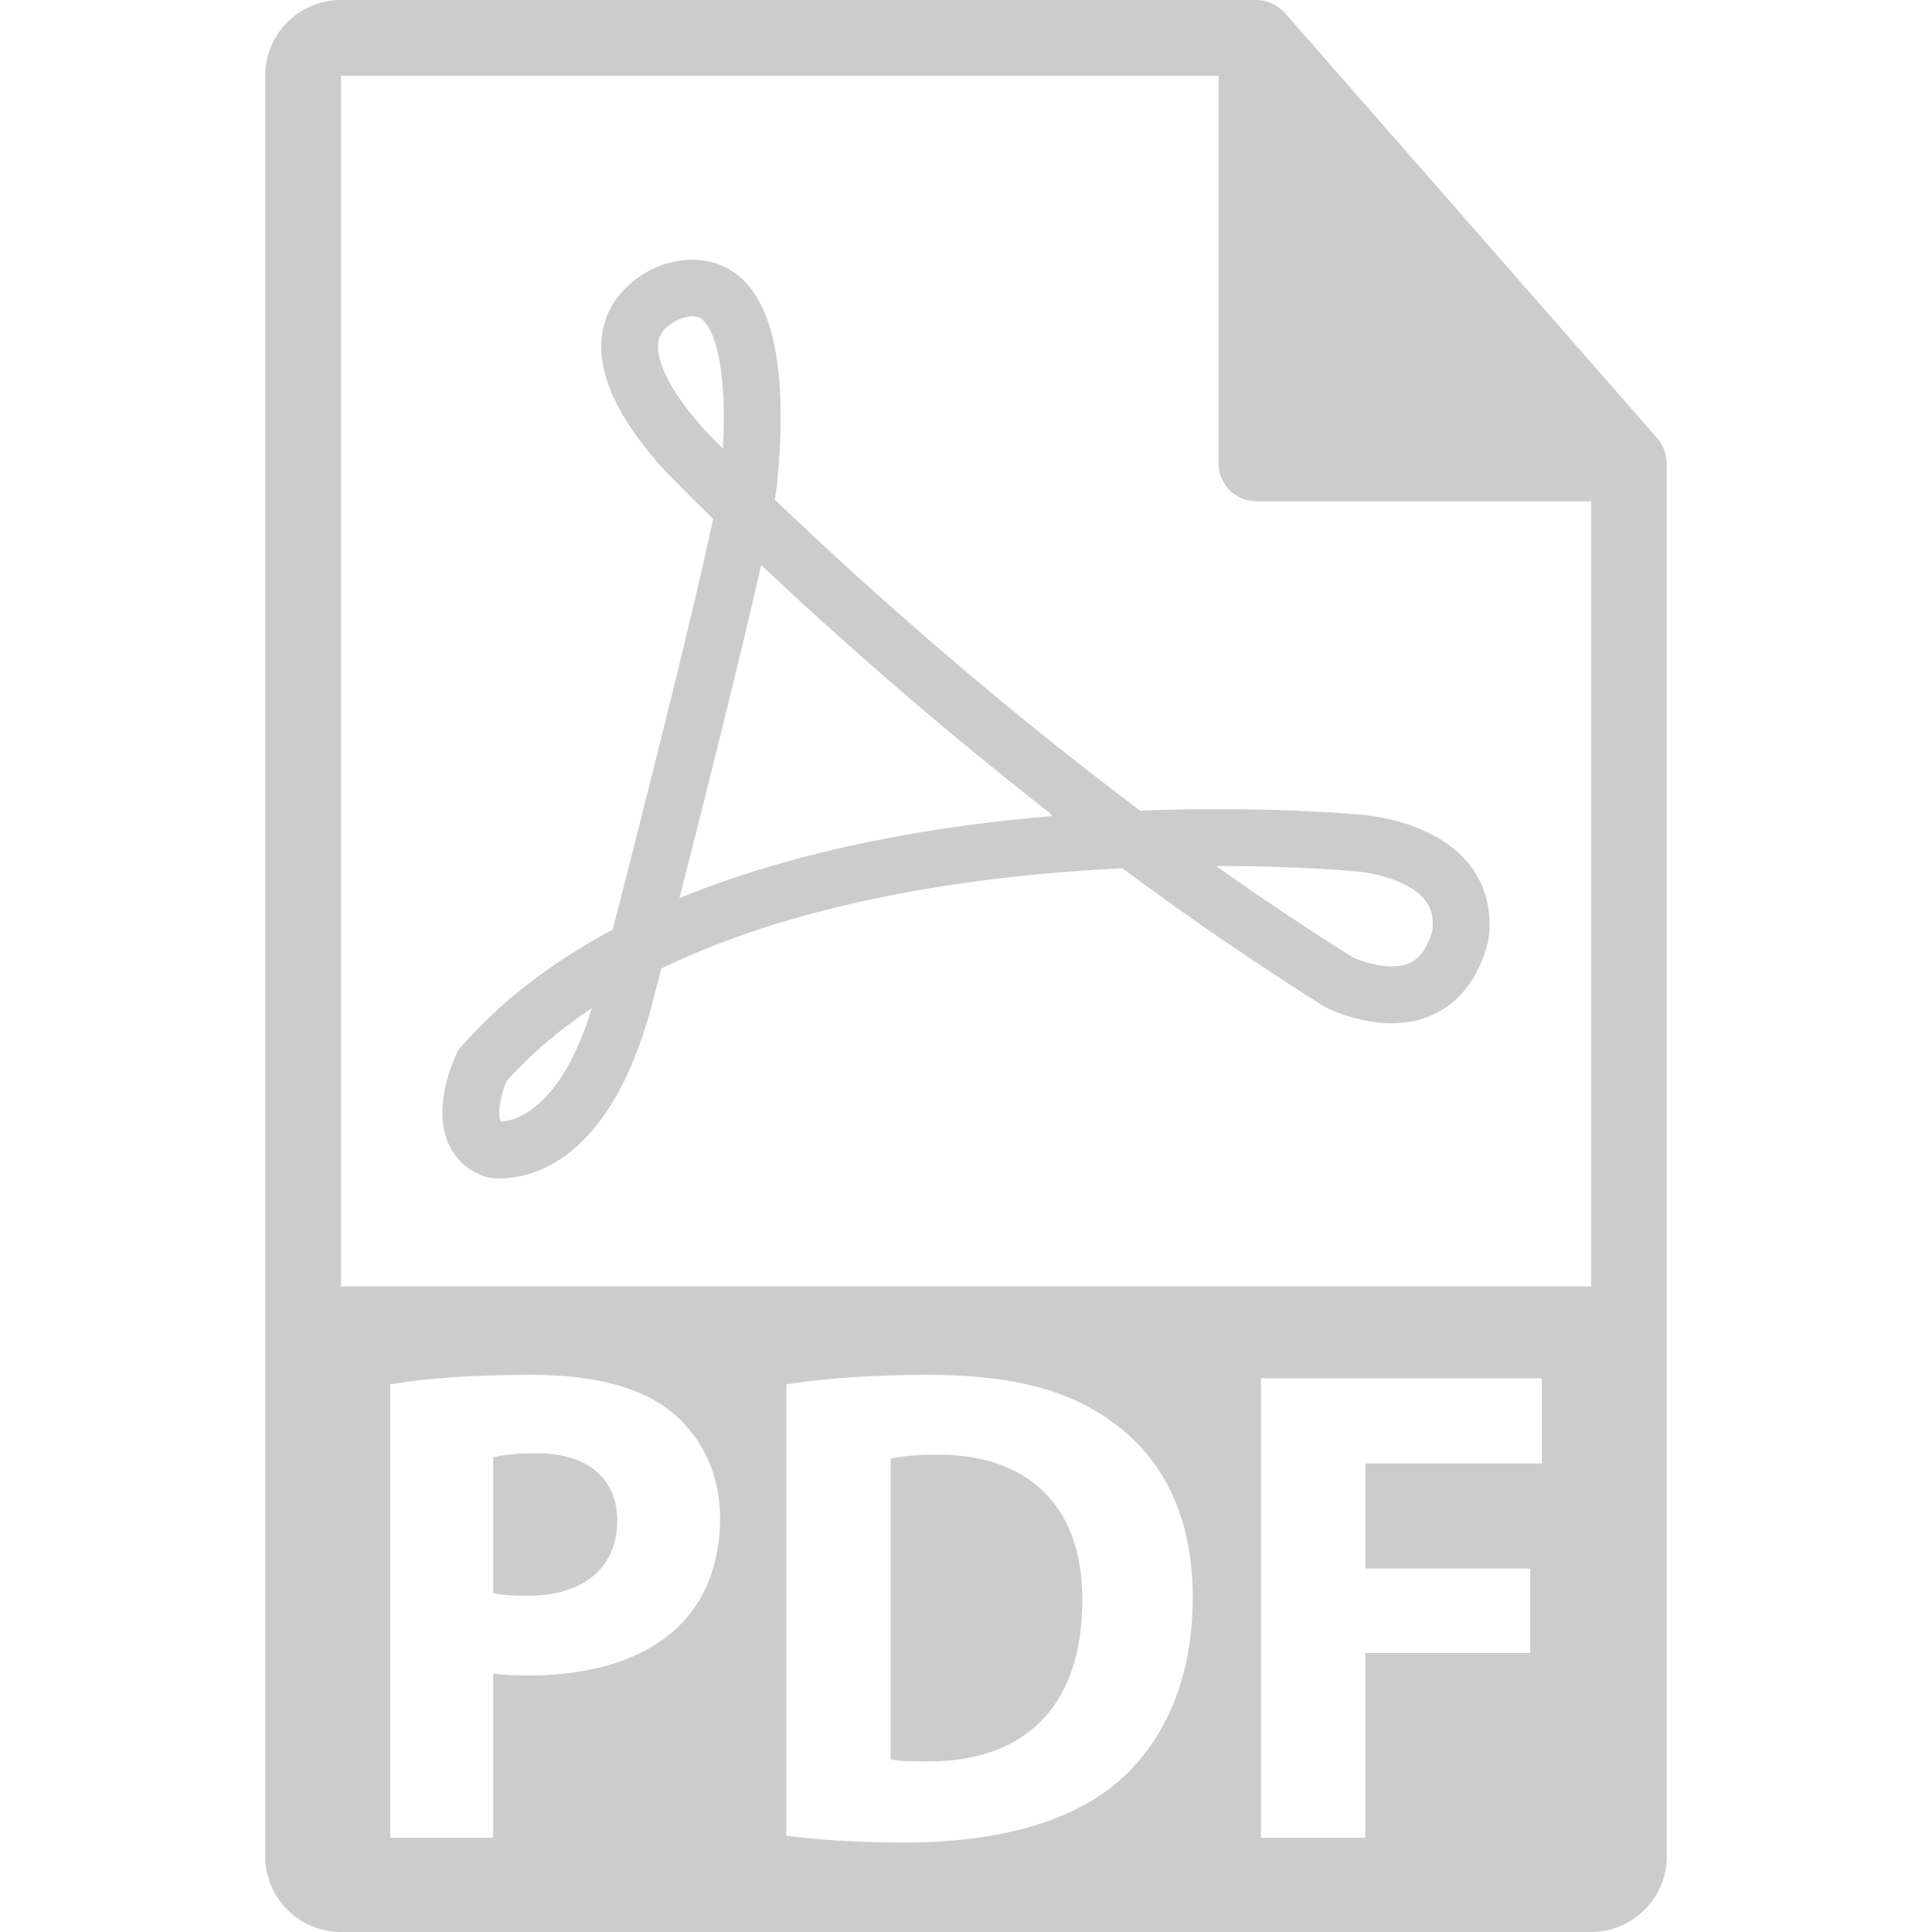
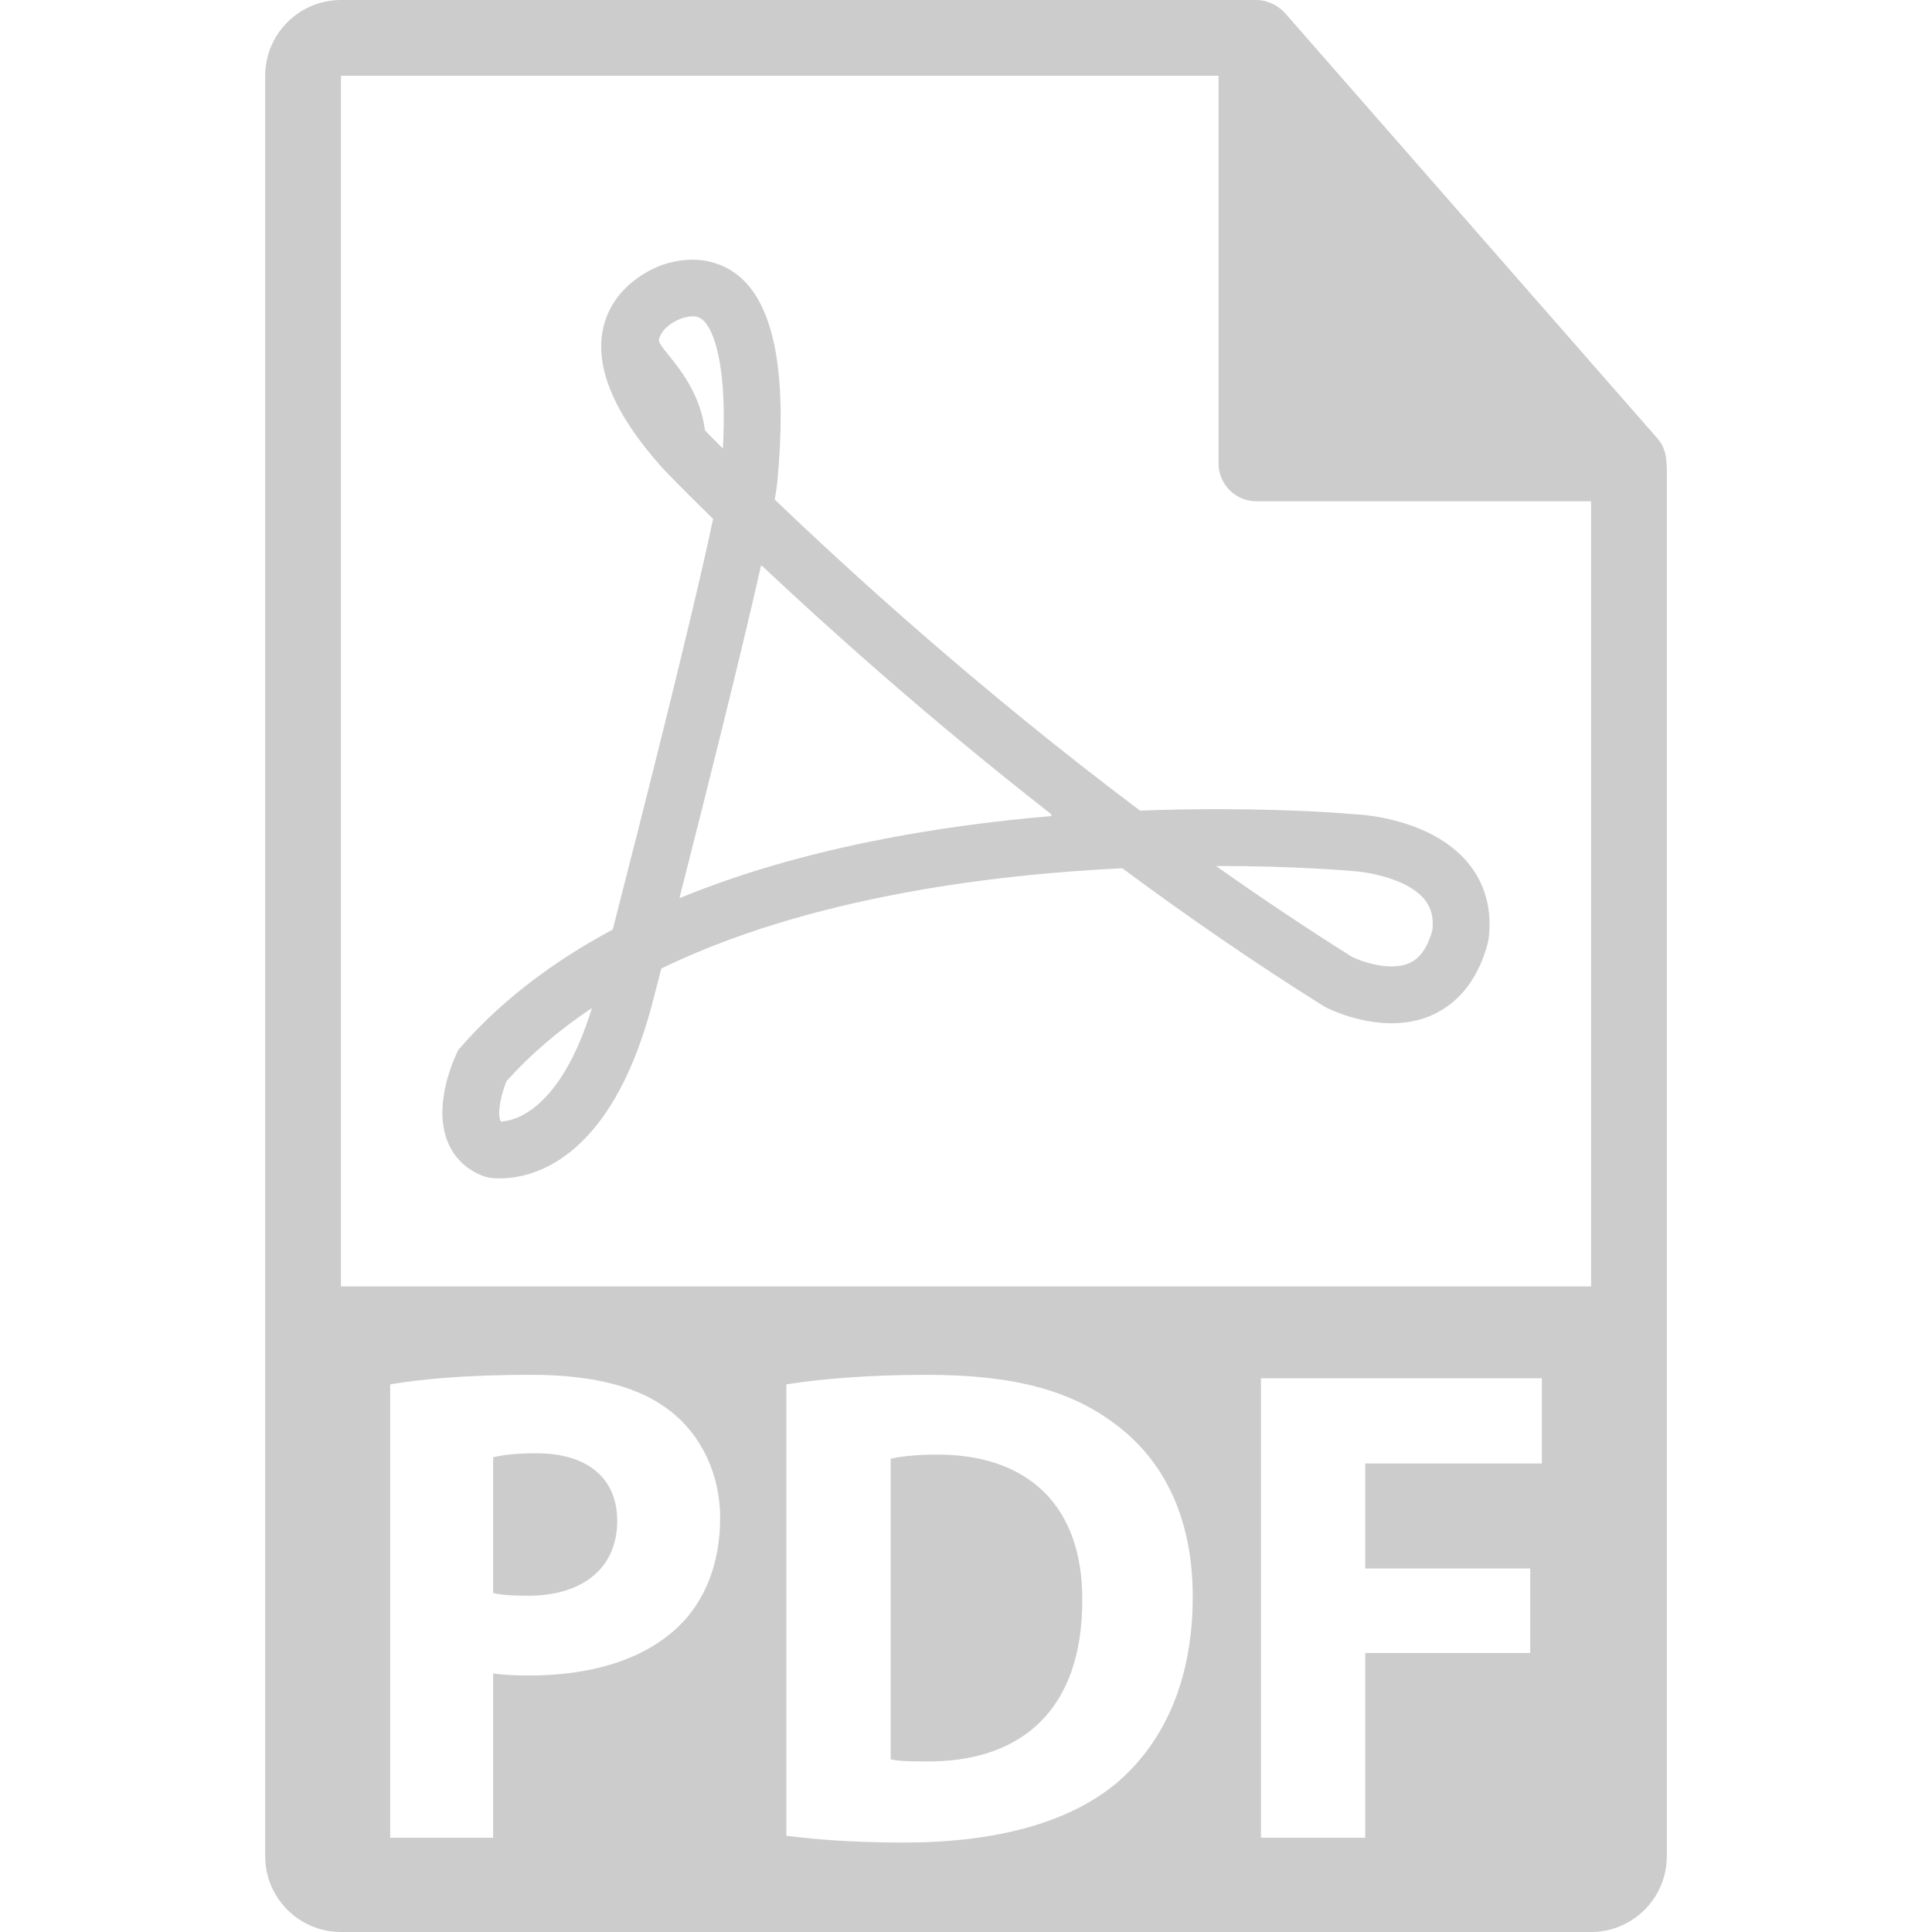
<svg xmlns="http://www.w3.org/2000/svg" version="1.1" id="Capa_1" x="0px" y="0px" width="32px" height="32px" fill="#ccc" viewBox="0 0 550.801 550.801" style="enable-background:new 0 0 550.801 550.801;" xml:space="preserve">
  <g>
    <g>
      <path d="M267.342,414.698c-6.613,0-10.884,0.585-13.413,1.165v85.72c2.534,0.586,6.616,0.586,10.304,0.586    c26.818,0.189,44.315-14.576,44.315-45.874C308.738,429.079,292.803,414.698,267.342,414.698z" />
      <path d="M152.837,414.313c-6.022,0-10.104,0.58-12.248,1.16v38.686c2.531,0.58,5.643,0.78,9.903,0.78    c15.757,0,25.471-7.973,25.471-21.384C175.964,421.506,167.601,414.313,152.837,414.313z" />
      <path d="M475.095,131.992c-0.032-2.526-0.833-5.021-2.568-6.993L366.324,3.694c-0.021-0.034-0.062-0.045-0.084-0.076    c-0.633-0.707-1.36-1.29-2.141-1.804c-0.232-0.15-0.475-0.285-0.718-0.422c-0.675-0.366-1.382-0.67-2.13-0.892    c-0.19-0.058-0.38-0.14-0.58-0.192C359.87,0.114,359.037,0,358.203,0H97.2C85.292,0,75.6,9.693,75.6,21.601v507.6    c0,11.913,9.692,21.601,21.6,21.601H453.6c11.908,0,21.601-9.688,21.601-21.601V133.202    C475.2,132.796,475.137,132.398,475.095,131.992z M193.261,463.873c-10.104,9.523-25.072,13.806-42.569,13.806    c-3.882,0-7.391-0.2-10.102-0.58v46.839h-29.35V394.675c9.131-1.55,21.967-2.721,40.047-2.721    c18.267,0,31.292,3.501,40.036,10.494c8.363,6.612,13.985,17.497,13.985,30.322C205.308,445.605,201.042,456.49,193.261,463.873z     M318.252,508.392c-13.785,11.464-34.778,16.906-60.428,16.906c-15.359,0-26.238-0.97-33.637-1.94V394.675    c10.887-1.74,25.083-2.721,40.046-2.721c24.867,0,41.004,4.472,53.645,13.995c13.61,10.109,22.164,26.241,22.164,49.37    C340.031,480.4,330.897,497.697,318.252,508.392z M439.572,417.225h-50.351v29.932h47.039v24.11h-47.039v52.671H359.49V392.935    h80.082V417.225z M97.2,366.752V21.601h250.203v110.515c0,5.961,4.831,10.8,10.8,10.8H453.6l0.011,223.836H97.2z" />
-       <path d="M386.205,232.135c-0.633-0.059-15.852-1.448-39.213-1.448c-7.319,0-14.691,0.143-21.969,0.417    c-46.133-34.62-83.919-69.267-104.148-88.684c0.369-2.138,0.623-3.828,0.741-5.126c2.668-28.165-0.298-47.179-8.786-56.515    c-5.558-6.101-13.721-8.131-22.233-5.806c-5.286,1.385-15.071,6.513-18.204,16.952c-3.459,11.536,2.101,25.537,16.708,41.773    c0.232,0.246,5.189,5.44,14.196,14.241c-5.854,27.913-21.178,88.148-28.613,117.073c-17.463,9.331-32.013,20.571-43.277,33.465    l-0.738,0.844l-0.477,1.013c-1.16,2.437-6.705,15.087-2.542,25.249c1.901,4.62,5.463,7.995,10.302,9.767l1.297,0.349    c0,0,1.17,0.253,3.227,0.253c9.01,0,31.25-4.735,43.179-48.695l2.89-11.138c41.639-20.239,93.688-26.768,131.415-28.587    c19.406,14.391,38.717,27.611,57.428,39.318l0.611,0.354c0.907,0.464,9.112,4.515,18.721,4.524l0,0    c13.732,0,23.762-8.427,27.496-23.113l0.189-1.004c1.044-8.393-1.065-15.958-6.096-21.872    C407.711,233.281,387.978,232.195,386.205,232.135z M142.812,319.744c-0.084-0.1-0.124-0.194-0.166-0.3    c-0.896-2.157,0.179-7.389,1.761-11.222c6.792-7.594,14.945-14.565,24.353-20.841    C159.598,317.039,146.274,319.603,142.812,319.744z M200.984,122.695L200.984,122.695c-14.07-15.662-13.859-23.427-13.102-26.041    c1.242-4.369,6.848-6.02,6.896-6.035c2.824-0.768,4.538-0.617,6.064,1.058c3.451,3.791,6.415,15.232,5.244,36.218    C202.764,124.557,200.984,122.695,200.984,122.695z M193.714,256.068l0.243-0.928l-0.032,0.011    c7.045-27.593,17.205-67.996,23.047-93.949l0.211,0.201l0.021-0.124c18.9,17.798,47.88,43.831,82.579,70.907l-0.39,0.016    l0.574,0.433C267.279,235.396,228.237,241.84,193.714,256.068z M408.386,265.12c-2.489,9.146-7.277,10.396-11.665,10.396l0,0    c-5.094,0-9.998-2.12-11.116-2.632c-12.741-7.986-25.776-16.688-38.929-25.998c0.105,0,0.2,0,0.316,0    c22.549,0,37.568,1.369,38.158,1.411c3.766,0.14,15.684,1.9,20.82,7.938C407.984,258.602,408.755,261.431,408.386,265.12z" />
+       <path d="M386.205,232.135c-0.633-0.059-15.852-1.448-39.213-1.448c-7.319,0-14.691,0.143-21.969,0.417    c-46.133-34.62-83.919-69.267-104.148-88.684c0.369-2.138,0.623-3.828,0.741-5.126c2.668-28.165-0.298-47.179-8.786-56.515    c-5.558-6.101-13.721-8.131-22.233-5.806c-5.286,1.385-15.071,6.513-18.204,16.952c-3.459,11.536,2.101,25.537,16.708,41.773    c0.232,0.246,5.189,5.44,14.196,14.241c-5.854,27.913-21.178,88.148-28.613,117.073c-17.463,9.331-32.013,20.571-43.277,33.465    l-0.738,0.844l-0.477,1.013c-1.16,2.437-6.705,15.087-2.542,25.249c1.901,4.62,5.463,7.995,10.302,9.767l1.297,0.349    c0,0,1.17,0.253,3.227,0.253c9.01,0,31.25-4.735,43.179-48.695l2.89-11.138c41.639-20.239,93.688-26.768,131.415-28.587    c19.406,14.391,38.717,27.611,57.428,39.318l0.611,0.354c0.907,0.464,9.112,4.515,18.721,4.524l0,0    c13.732,0,23.762-8.427,27.496-23.113l0.189-1.004c1.044-8.393-1.065-15.958-6.096-21.872    C407.711,233.281,387.978,232.195,386.205,232.135z M142.812,319.744c-0.084-0.1-0.124-0.194-0.166-0.3    c-0.896-2.157,0.179-7.389,1.761-11.222c6.792-7.594,14.945-14.565,24.353-20.841    C159.598,317.039,146.274,319.603,142.812,319.744z M200.984,122.695L200.984,122.695c-2.07-15.662-13.859-23.427-13.102-26.041    c1.242-4.369,6.848-6.02,6.896-6.035c2.824-0.768,4.538-0.617,6.064,1.058c3.451,3.791,6.415,15.232,5.244,36.218    C202.764,124.557,200.984,122.695,200.984,122.695z M193.714,256.068l0.243-0.928l-0.032,0.011    c7.045-27.593,17.205-67.996,23.047-93.949l0.211,0.201l0.021-0.124c18.9,17.798,47.88,43.831,82.579,70.907l-0.39,0.016    l0.574,0.433C267.279,235.396,228.237,241.84,193.714,256.068z M408.386,265.12c-2.489,9.146-7.277,10.396-11.665,10.396l0,0    c-5.094,0-9.998-2.12-11.116-2.632c-12.741-7.986-25.776-16.688-38.929-25.998c0.105,0,0.2,0,0.316,0    c22.549,0,37.568,1.369,38.158,1.411c3.766,0.14,15.684,1.9,20.82,7.938C407.984,258.602,408.755,261.431,408.386,265.12z" />
    </g>
  </g>
  <g>
</g>
  <g>
</g>
  <g>
</g>
  <g>
</g>
  <g>
</g>
  <g>
</g>
  <g>
</g>
  <g>
</g>
  <g>
</g>
  <g>
</g>
  <g>
</g>
  <g>
</g>
  <g>
</g>
  <g>
</g>
  <g>
</g>
</svg>
